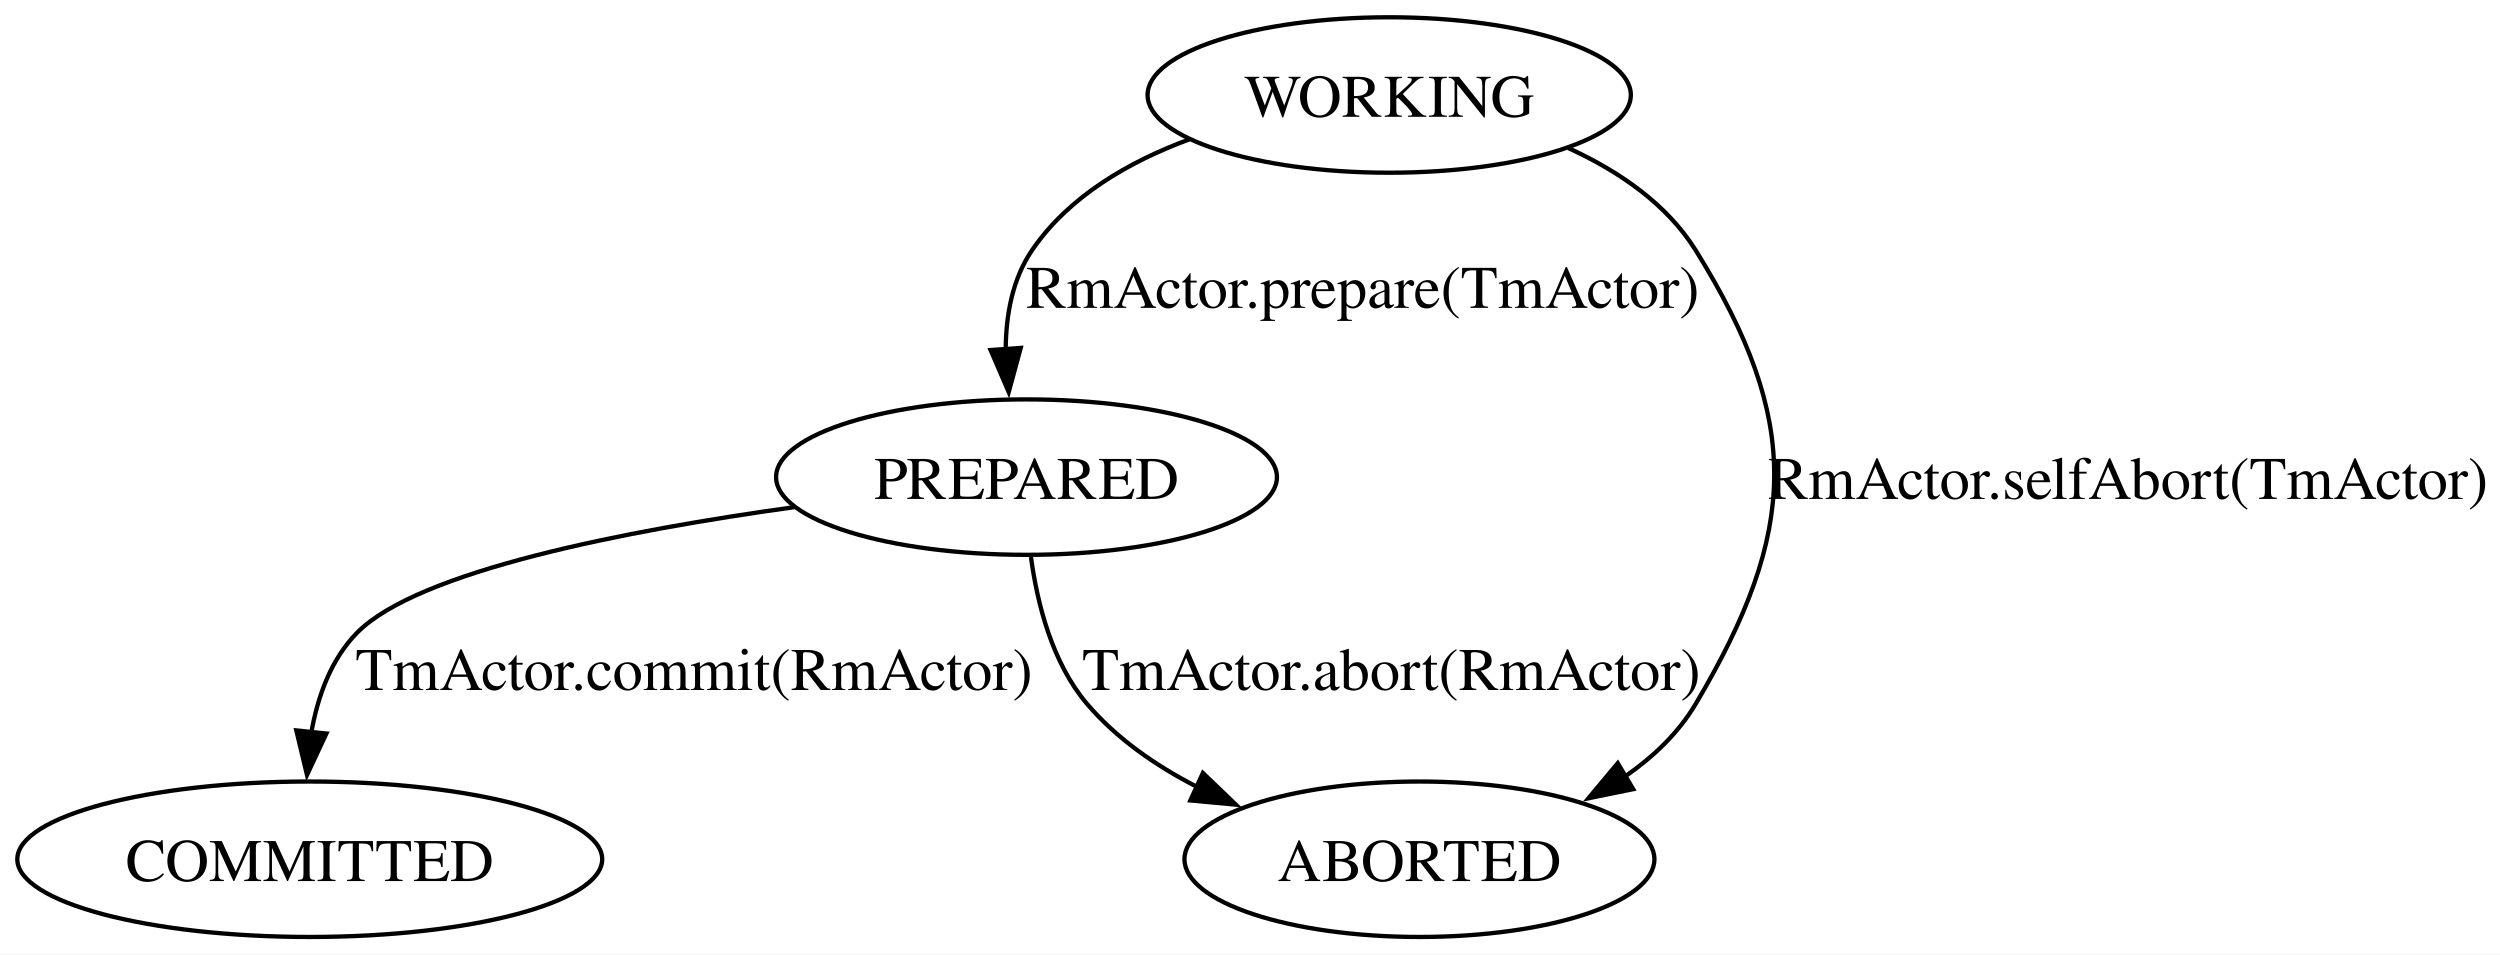
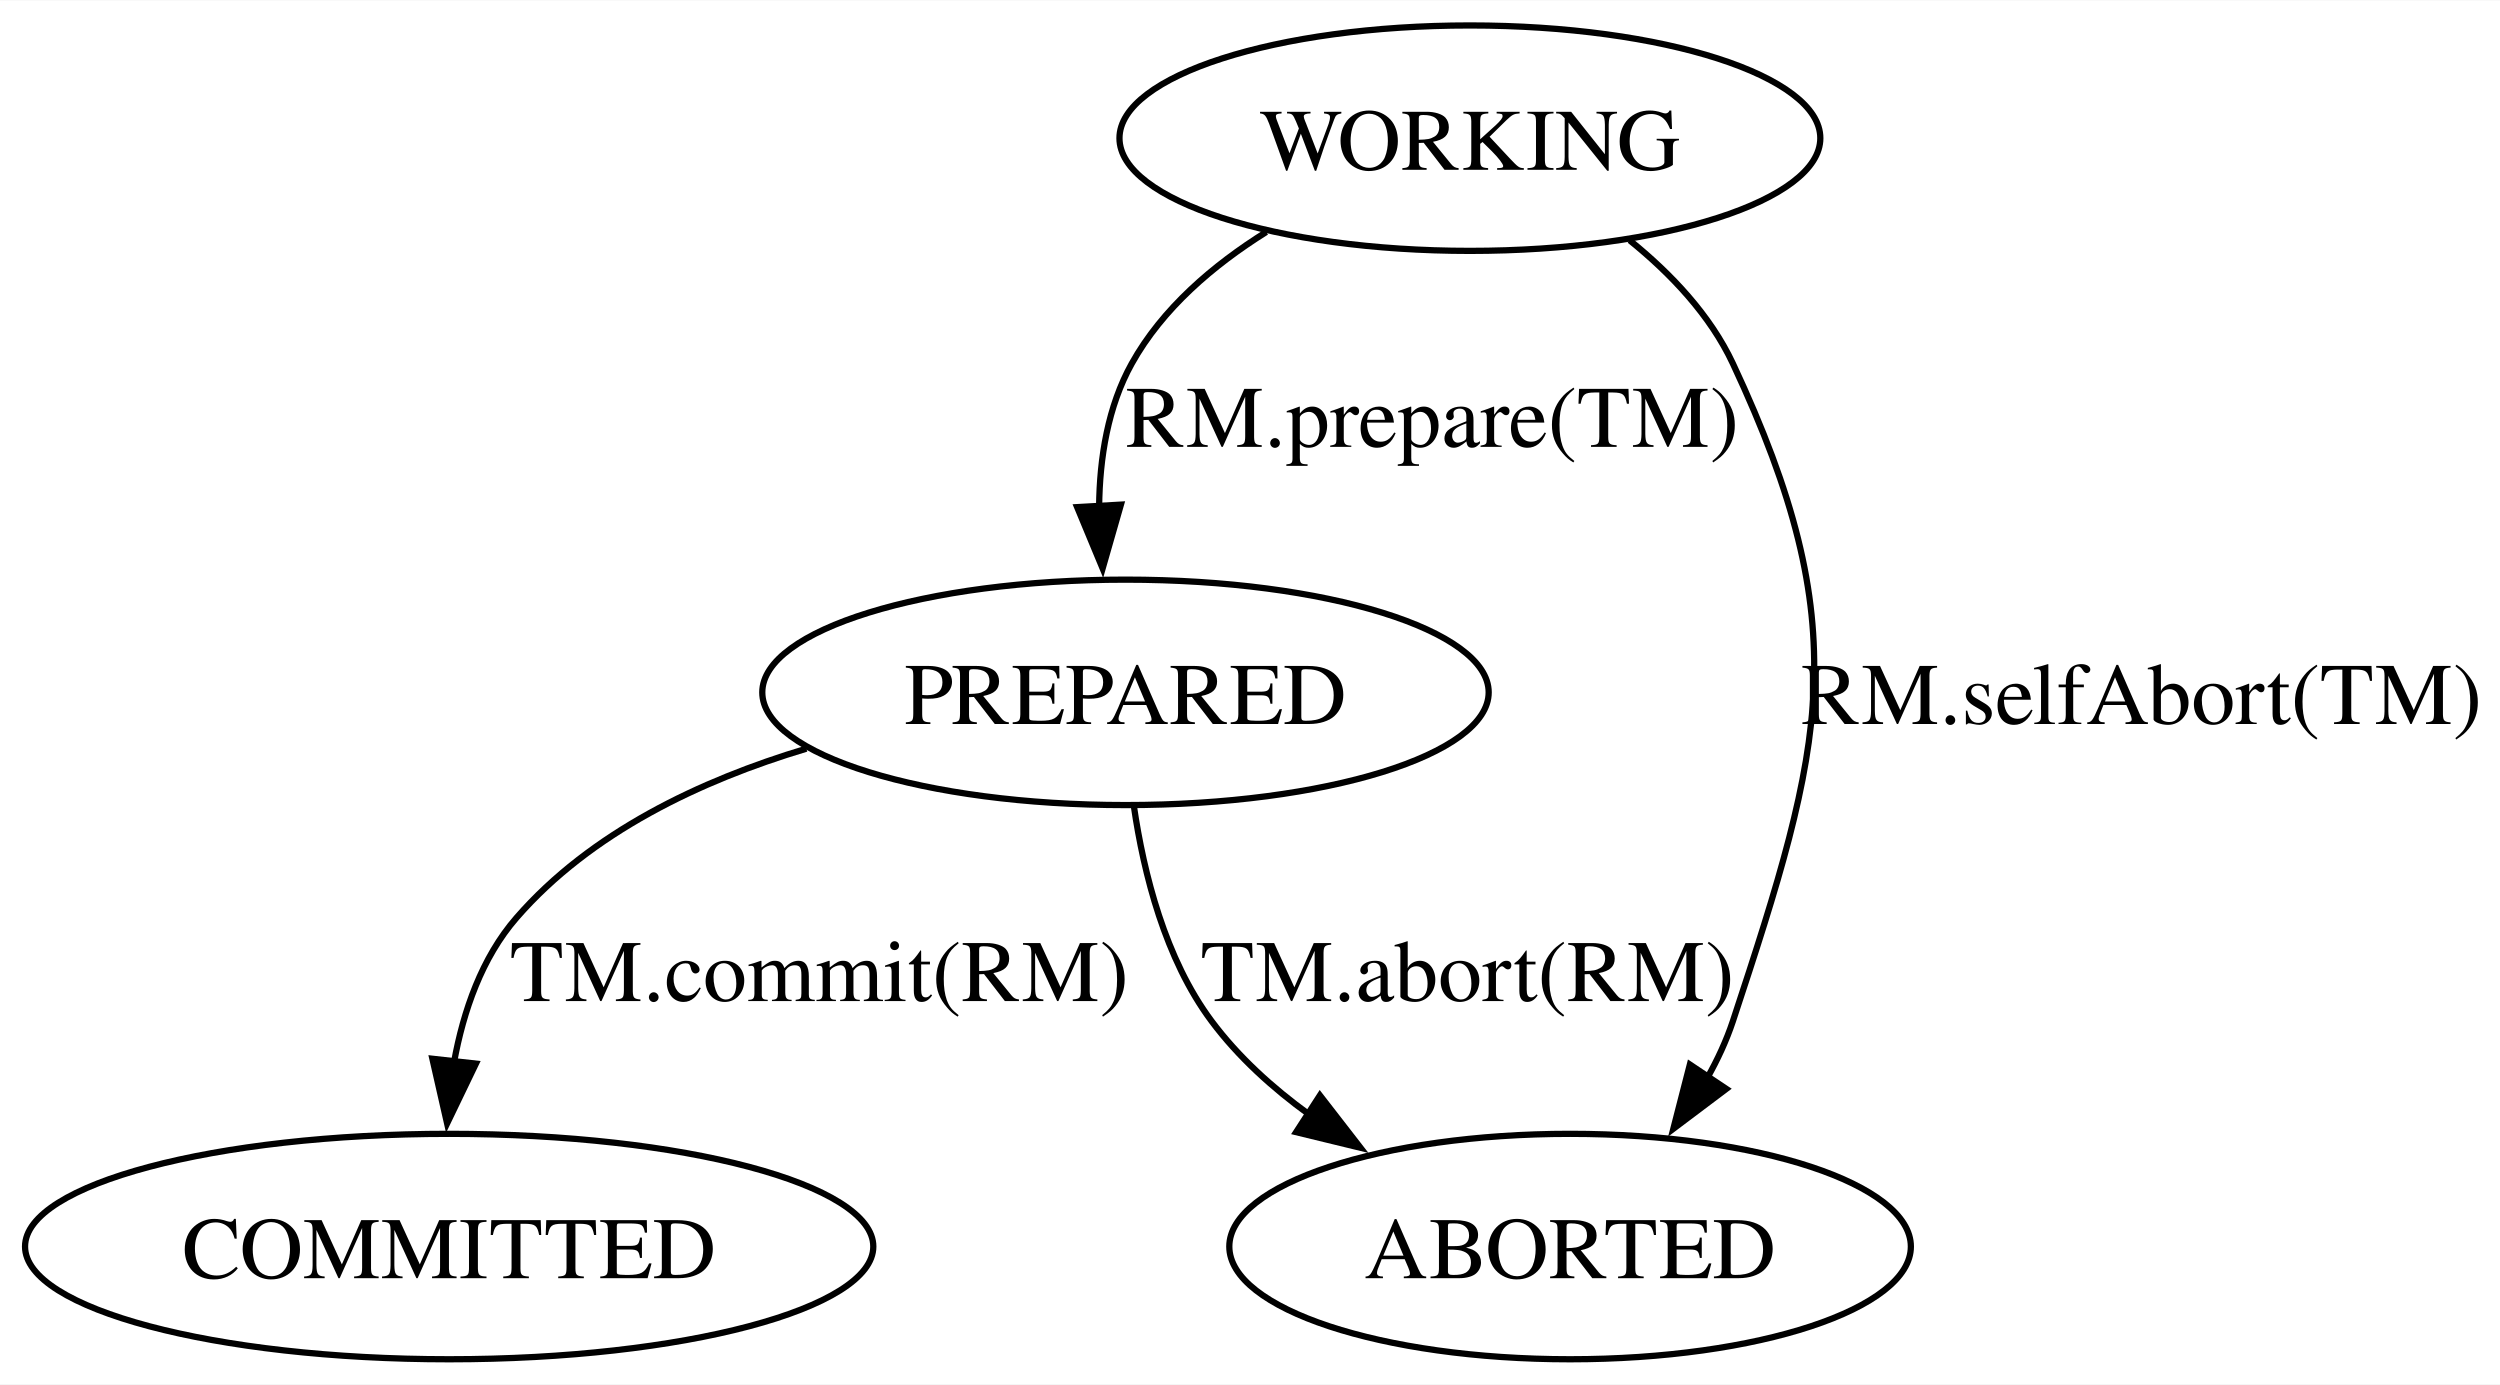
- <svg xmlns="http://www.w3.org/2000/svg" width="579pt" height="221pt" viewBox="0.00 0.00 578.98 221.00">
+ <svg xmlns="http://www.w3.org/2000/svg" width="399pt" height="221pt" viewBox="0.00 0.00 399.23 221.00">
  <g id="graph0" class="graph" transform="scale(1 1) rotate(0) translate(4 217)">
-     <polygon fill="white" stroke="none" points="-4,4 -4,-217 574.98,-217 574.98,4 -4,4" />
+     <polygon fill="white" stroke="none" points="-4,4 -4,-217 395.23,-217 395.23,4 -4,4" />
    <g id="node1" class="node">
-       <ellipse fill="none" stroke="black" cx="317.73" cy="-195" rx="55.96" ry="18" />
-       <text text-anchor="middle" x="317.73" y="-189.95" font-family="Times,serif" font-size="14.00">WORKING</text>
+       <ellipse fill="none" stroke="black" cx="230.73" cy="-195" rx="55.96" ry="18" />
+       <text text-anchor="middle" x="230.73" y="-189.95" font-family="Times,serif" font-size="14.00">WORKING</text>
    </g>
    <g id="node2" class="node">
-       <ellipse fill="none" stroke="black" cx="233.73" cy="-106.5" rx="58" ry="18" />
-       <text text-anchor="middle" x="233.73" y="-101.45" font-family="Times,serif" font-size="14.00">PREPARED</text>
+       <ellipse fill="none" stroke="black" cx="175.73" cy="-106.5" rx="58" ry="18" />
+       <text text-anchor="middle" x="175.73" y="-101.45" font-family="Times,serif" font-size="14.00">PREPARED</text>
    </g>
    <g id="edge1" class="edge">
-       <path fill="none" stroke="black" d="M271.47,-184.74C257.43,-179.56 243.49,-171.51 234.98,-159 230.45,-152.34 228.95,-144 228.91,-135.98" />
-       <polygon fill="black" stroke="black" points="232.39,-136.42 229.61,-126.2 225.41,-135.93 232.39,-136.42" />
-       <text text-anchor="middle" x="311.6" y="-145.7" font-family="Times,serif" font-size="14.00">RmActor.prepare(TmActor)</text>
+       <path fill="none" stroke="black" d="M198.22,-180.02C189.74,-174.72 181.62,-167.79 176.73,-159 172.92,-152.15 171.6,-143.95 171.52,-136.13" />
+       <polygon fill="black" stroke="black" points="175,-136.48 172.08,-126.29 168.01,-136.08 175,-136.48" />
+       <text text-anchor="middle" x="224.73" y="-145.7" font-family="Times,serif" font-size="14.00">RM.prepare(TM)</text>
    </g>
    <g id="node3" class="node">
-       <ellipse fill="none" stroke="black" cx="324.73" cy="-18" rx="54.42" ry="18" />
-       <text text-anchor="middle" x="324.73" y="-12.95" font-family="Times,serif" font-size="14.00">ABORTED</text>
+       <ellipse fill="none" stroke="black" cx="246.73" cy="-18" rx="54.42" ry="18" />
+       <text text-anchor="middle" x="246.73" y="-12.95" font-family="Times,serif" font-size="14.00">ABORTED</text>
    </g>
    <g id="edge2" class="edge">
-       <path fill="none" stroke="black" d="M359.22,-182.7C370.76,-177.44 381.98,-169.85 388.73,-159 413.38,-119.37 412.53,-94.14 388.73,-54 384.74,-47.27 378.94,-41.74 372.45,-37.24" />
-       <polygon fill="black" stroke="black" points="374.24,-34.24 363.86,-32.12 370.66,-40.25 374.24,-34.24" />
-       <text text-anchor="middle" x="488.85" y="-101.45" font-family="Times,serif" font-size="14.00">RmActor.selfAbort(TmActor)</text>
+       <path fill="none" stroke="black" d="M256.24,-178.69C262.84,-173.36 269.11,-166.74 272.73,-159 292.52,-116.74 287.38,-98.31 272.73,-54 271.7,-50.9 270.29,-47.85 268.64,-44.93" />
+       <polygon fill="black" stroke="black" points="271.68,-43.18 263.22,-36.81 265.86,-47.07 271.68,-43.18" />
+       <text text-anchor="middle" x="337.98" y="-101.45" font-family="Times,serif" font-size="14.00">RM.selfAbort(TM)</text>
    </g>
    <g id="edge3" class="edge">
-       <path fill="none" stroke="black" d="M234.76,-88C236.23,-77.12 239.69,-63.46 247.73,-54 254.58,-45.95 263.66,-39.66 273.18,-34.78" />
-       <polygon fill="black" stroke="black" points="274.58,-37.98 282.22,-30.64 271.67,-31.62 274.58,-37.98" />
-       <text text-anchor="middle" x="318.23" y="-57.2" font-family="Times,serif" font-size="14.00">TmActor.abort(RmActor)</text>
+       <path fill="none" stroke="black" d="M177.07,-88.33C178.64,-77.58 182.06,-63.94 189.48,-54 193.73,-48.3 199.21,-43.33 205.09,-39.07" />
+       <polygon fill="black" stroke="black" points="206.78,-42.14 213.27,-33.77 202.98,-36.27 206.78,-42.14" />
+       <text text-anchor="middle" x="230.35" y="-57.2" font-family="Times,serif" font-size="14.00">TM.abort(RM)</text>
    </g>
    <g id="node4" class="node">
      <ellipse fill="none" stroke="black" cx="67.73" cy="-18" rx="67.73" ry="18" />
      <text text-anchor="middle" x="67.73" y="-12.95" font-family="Times,serif" font-size="14.00">COMMITTED</text>
    </g>
    <g id="edge4" class="edge">
-       <path fill="none" stroke="black" d="M179.91,-99.54C140.98,-94.13 92.84,-84.77 78.73,-70.5 72.63,-64.33 69.54,-55.66 68.07,-47.19" />
-       <polygon fill="black" stroke="black" points="71.58,-47.12 67.09,-37.52 64.62,-47.83 71.58,-47.12" />
-       <text text-anchor="middle" x="156.73" y="-57.2" font-family="Times,serif" font-size="14.00">TmActor.commit(RmActor)</text>
+       <path fill="none" stroke="black" d="M124.77,-97.51C107.84,-92.43 90.31,-84.11 78.48,-70.5 72.94,-64.13 70,-55.64 68.5,-47.4" />
+       <polygon fill="black" stroke="black" points="72,-47.21 67.4,-37.66 65.05,-47.99 72,-47.21" />
+       <text text-anchor="middle" x="126.85" y="-57.2" font-family="Times,serif" font-size="14.00">TM.commit(RM)</text>
    </g>
  </g>
</svg>
